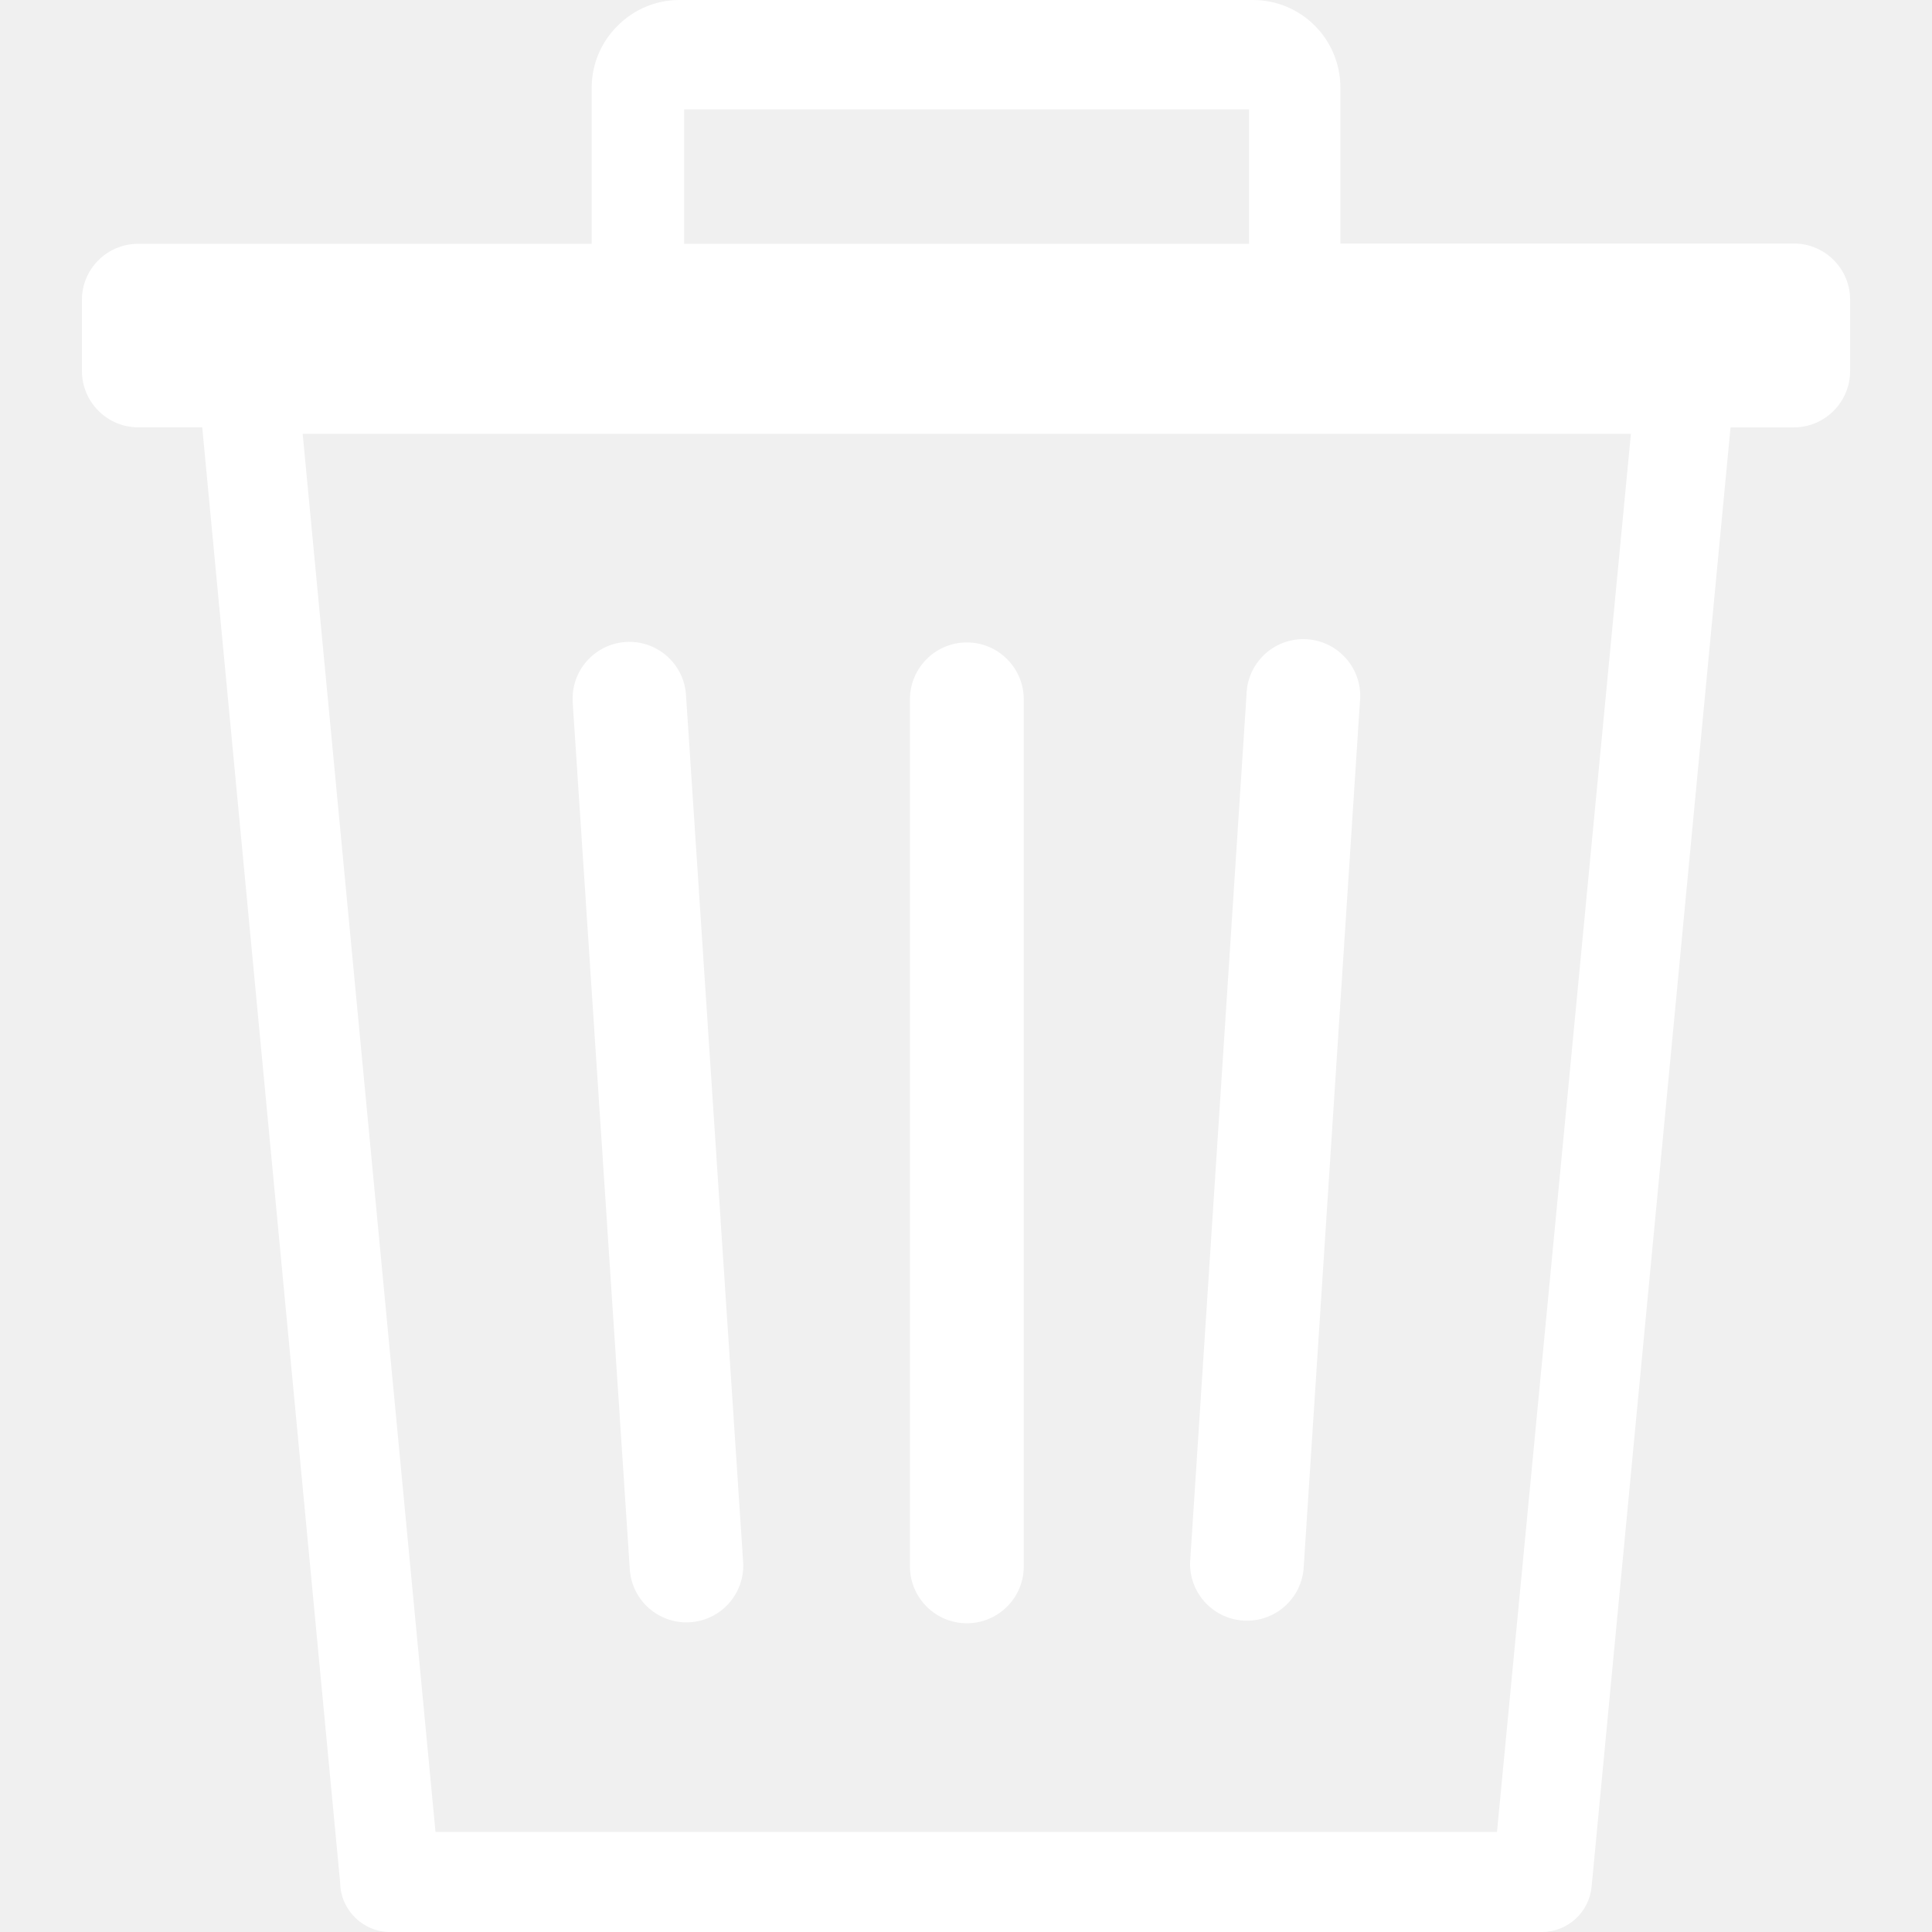
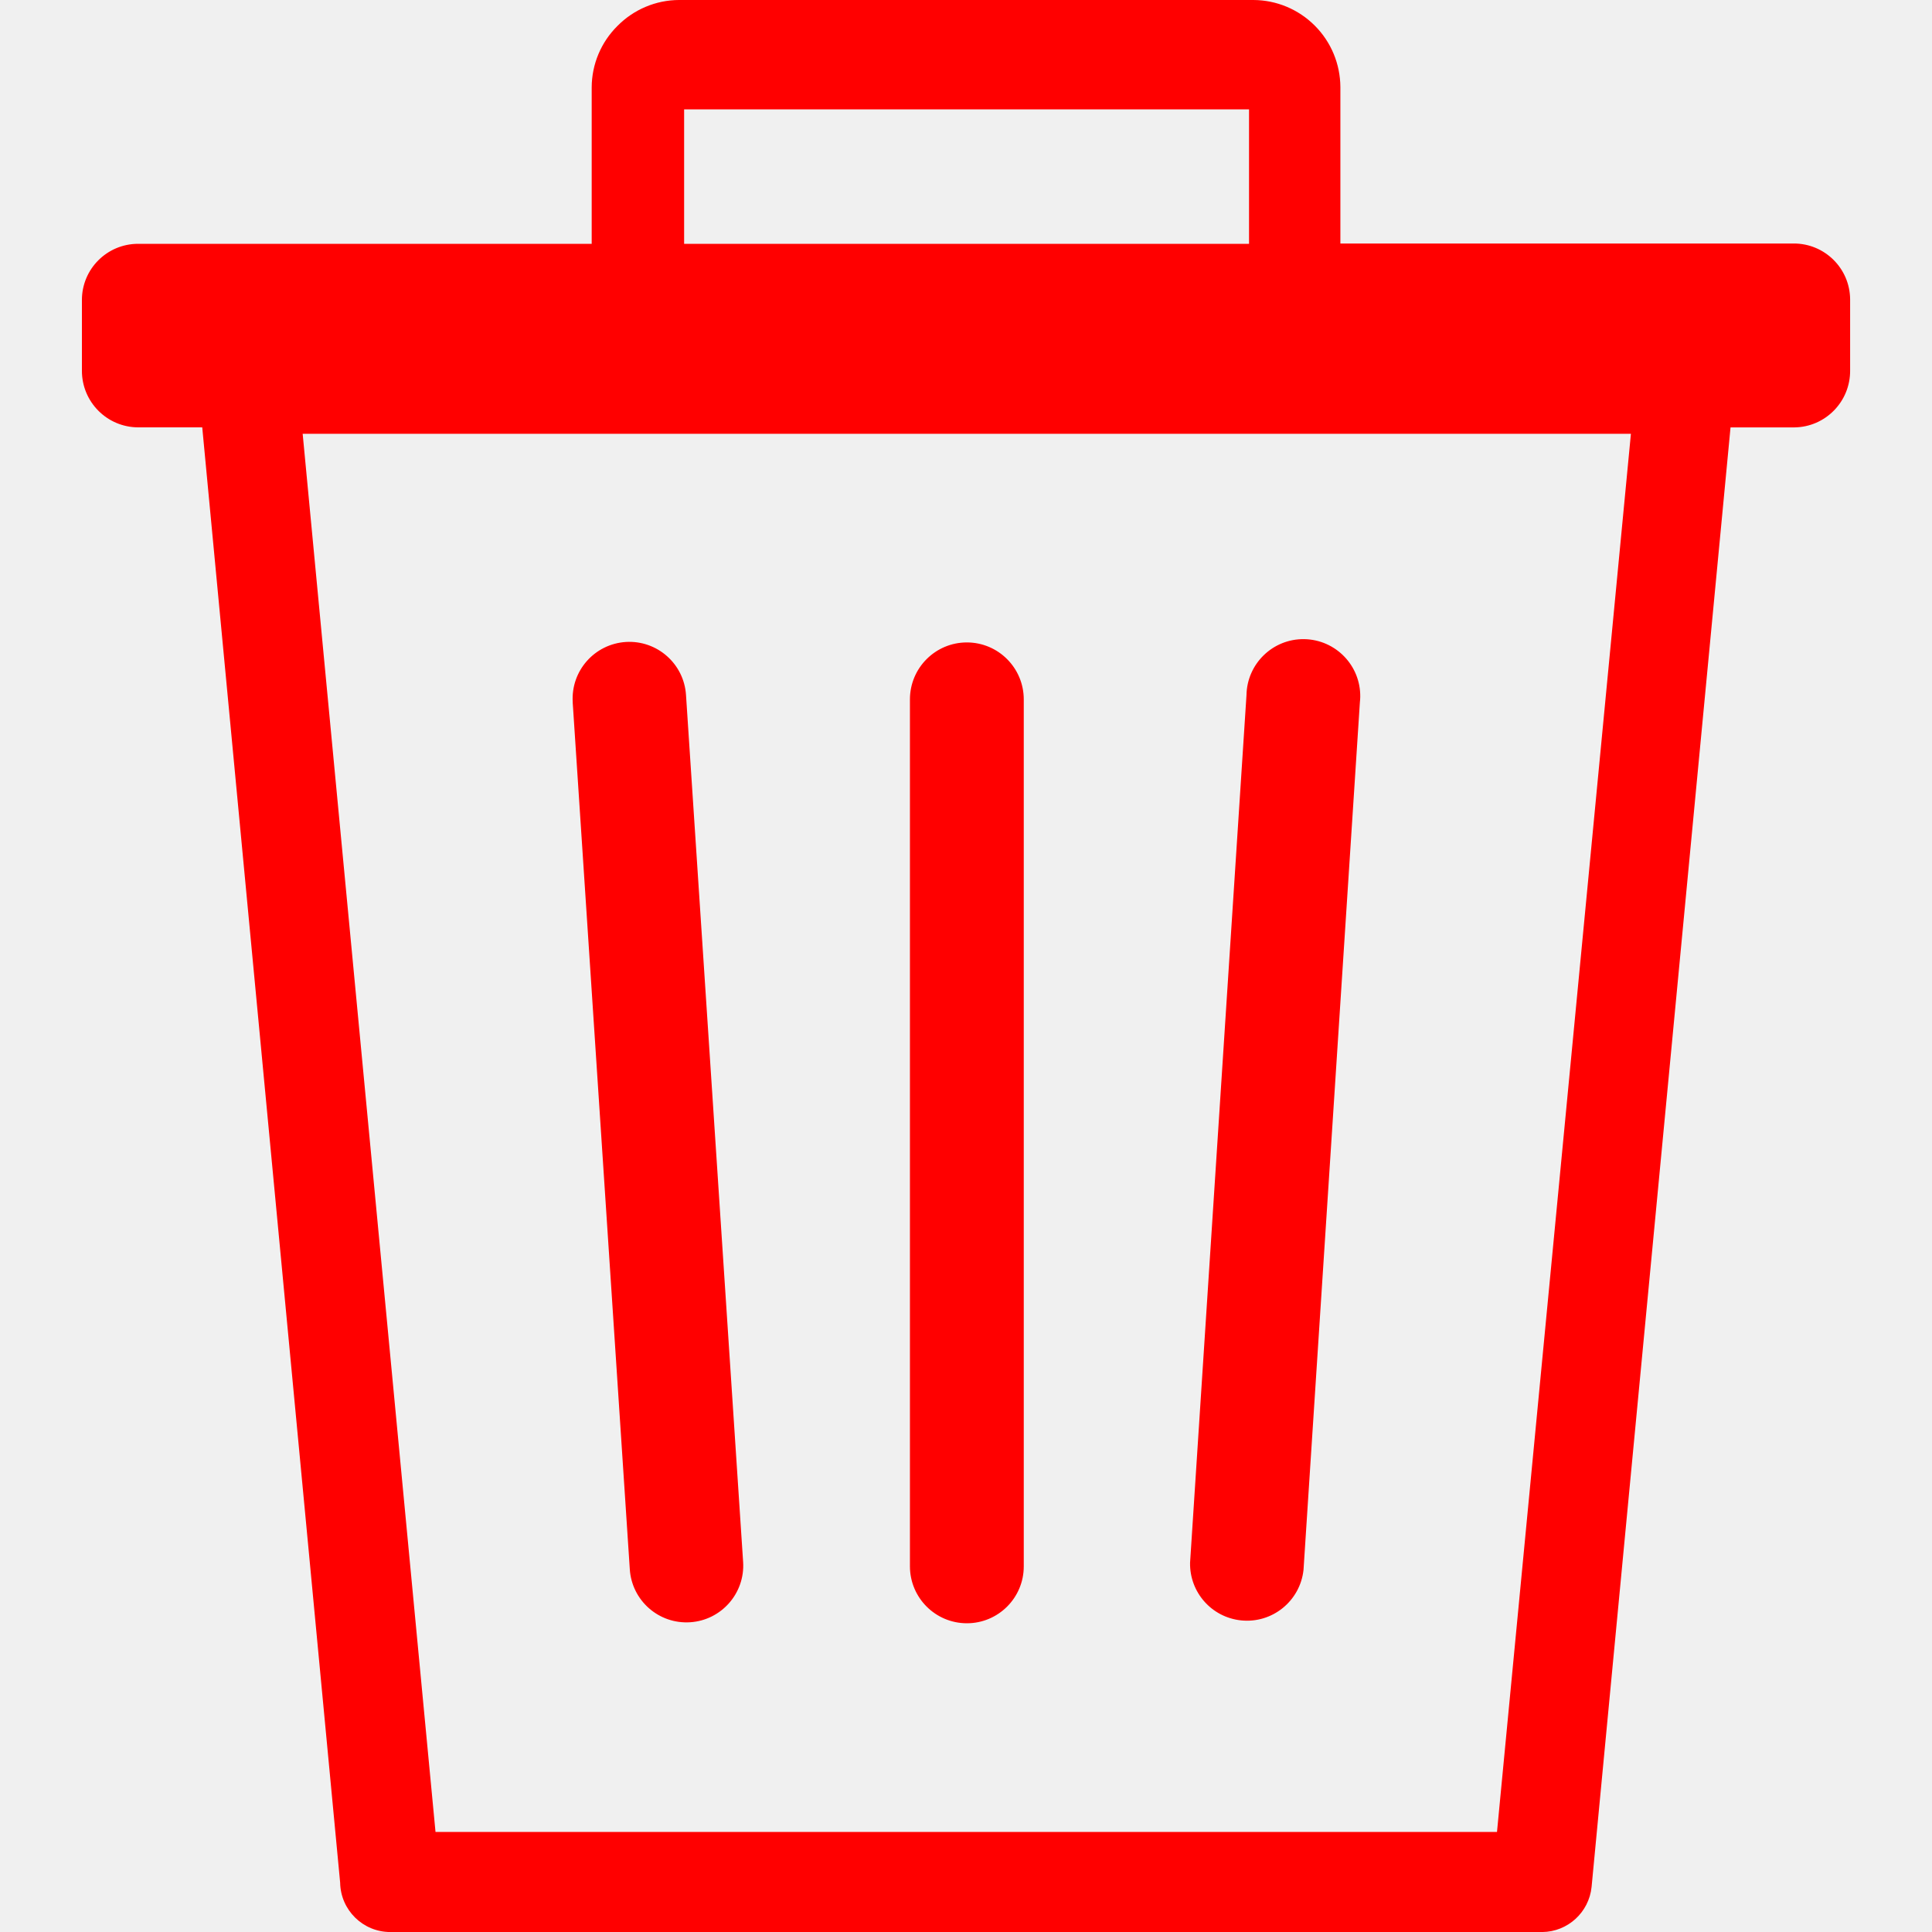
- <svg xmlns="http://www.w3.org/2000/svg" version="1.1" id="Layer_1" x="0px" y="0px" width="50px" height="50px" viewBox="0 0 50 50" enable-background="new 0 0 50 50" xml:space="preserve" fill="#fff">
+ <svg xmlns="http://www.w3.org/2000/svg" version="1.1" id="Layer_1" x="0px" y="0px" width="50px" height="50px" viewBox="0 0 50 50" enable-background="new 0 0 50 50" xml:space="preserve" fill="#ff0000">
  <path d="M15.313,6.31V2.261c0.002-0.598,0.242-1.17,0.667-1.59l0,0C16.4,0.245,16.974,0.002,17.573,0h14.863  c0.598,0.002,1.168,0.24,1.59,0.663l0,0c0.422,0.421,0.659,0.992,0.663,1.589v4.05h11.728c0.804-0.004,1.459,0.643,1.464,1.447  c0,0.004,0,0.009,0,0.013v1.818c0.01,0.81-0.638,1.473-1.445,1.481h-0.001h-1.649l-3.596,37.774  c-0.068,0.657-0.617,1.159-1.277,1.166H10.103c-0.71,0-1.288-0.568-1.3-1.278L5.234,11.06H3.579  c-0.809-0.001-1.462-0.659-1.459-1.468c0-0.004,0-0.009,0-0.014v-1.81C2.117,6.965,2.767,6.312,3.571,6.31c0.003,0,0.006,0,0.008,0  H15.313z M32.325,6.31V2.83h-14.62v3.48H32.325z M23.549,18.099c0.001-0.814,0.661-1.473,1.474-1.473  c0.813,0.001,1.471,0.66,1.472,1.473v22.438c0.001,0.813-0.659,1.473-1.472,1.473s-1.472-0.659-1.474-1.471v-0.002V18.099z   M32.259,17.99c0.013-0.813,0.683-1.462,1.495-1.449c0.814,0.014,1.462,0.684,1.449,1.497c-0.001,0.045-0.004,0.089-0.009,0.134  l-1.459,22.455c-0.087,0.81-0.813,1.395-1.621,1.308c-0.759-0.081-1.33-0.729-1.315-1.493L32.259,17.99z M14.822,18.172  c-0.05-0.811,0.565-1.506,1.376-1.558c0.809-0.049,1.506,0.566,1.556,1.376l1.478,22.434c0.052,0.81-0.564,1.508-1.372,1.56  c-0.811,0.052-1.509-0.563-1.561-1.373l-1.477-22.422V18.172z M42.185,11.226H7.833l3.438,36.185h27.471l3.466-36.185H42.185z" />
</svg>
